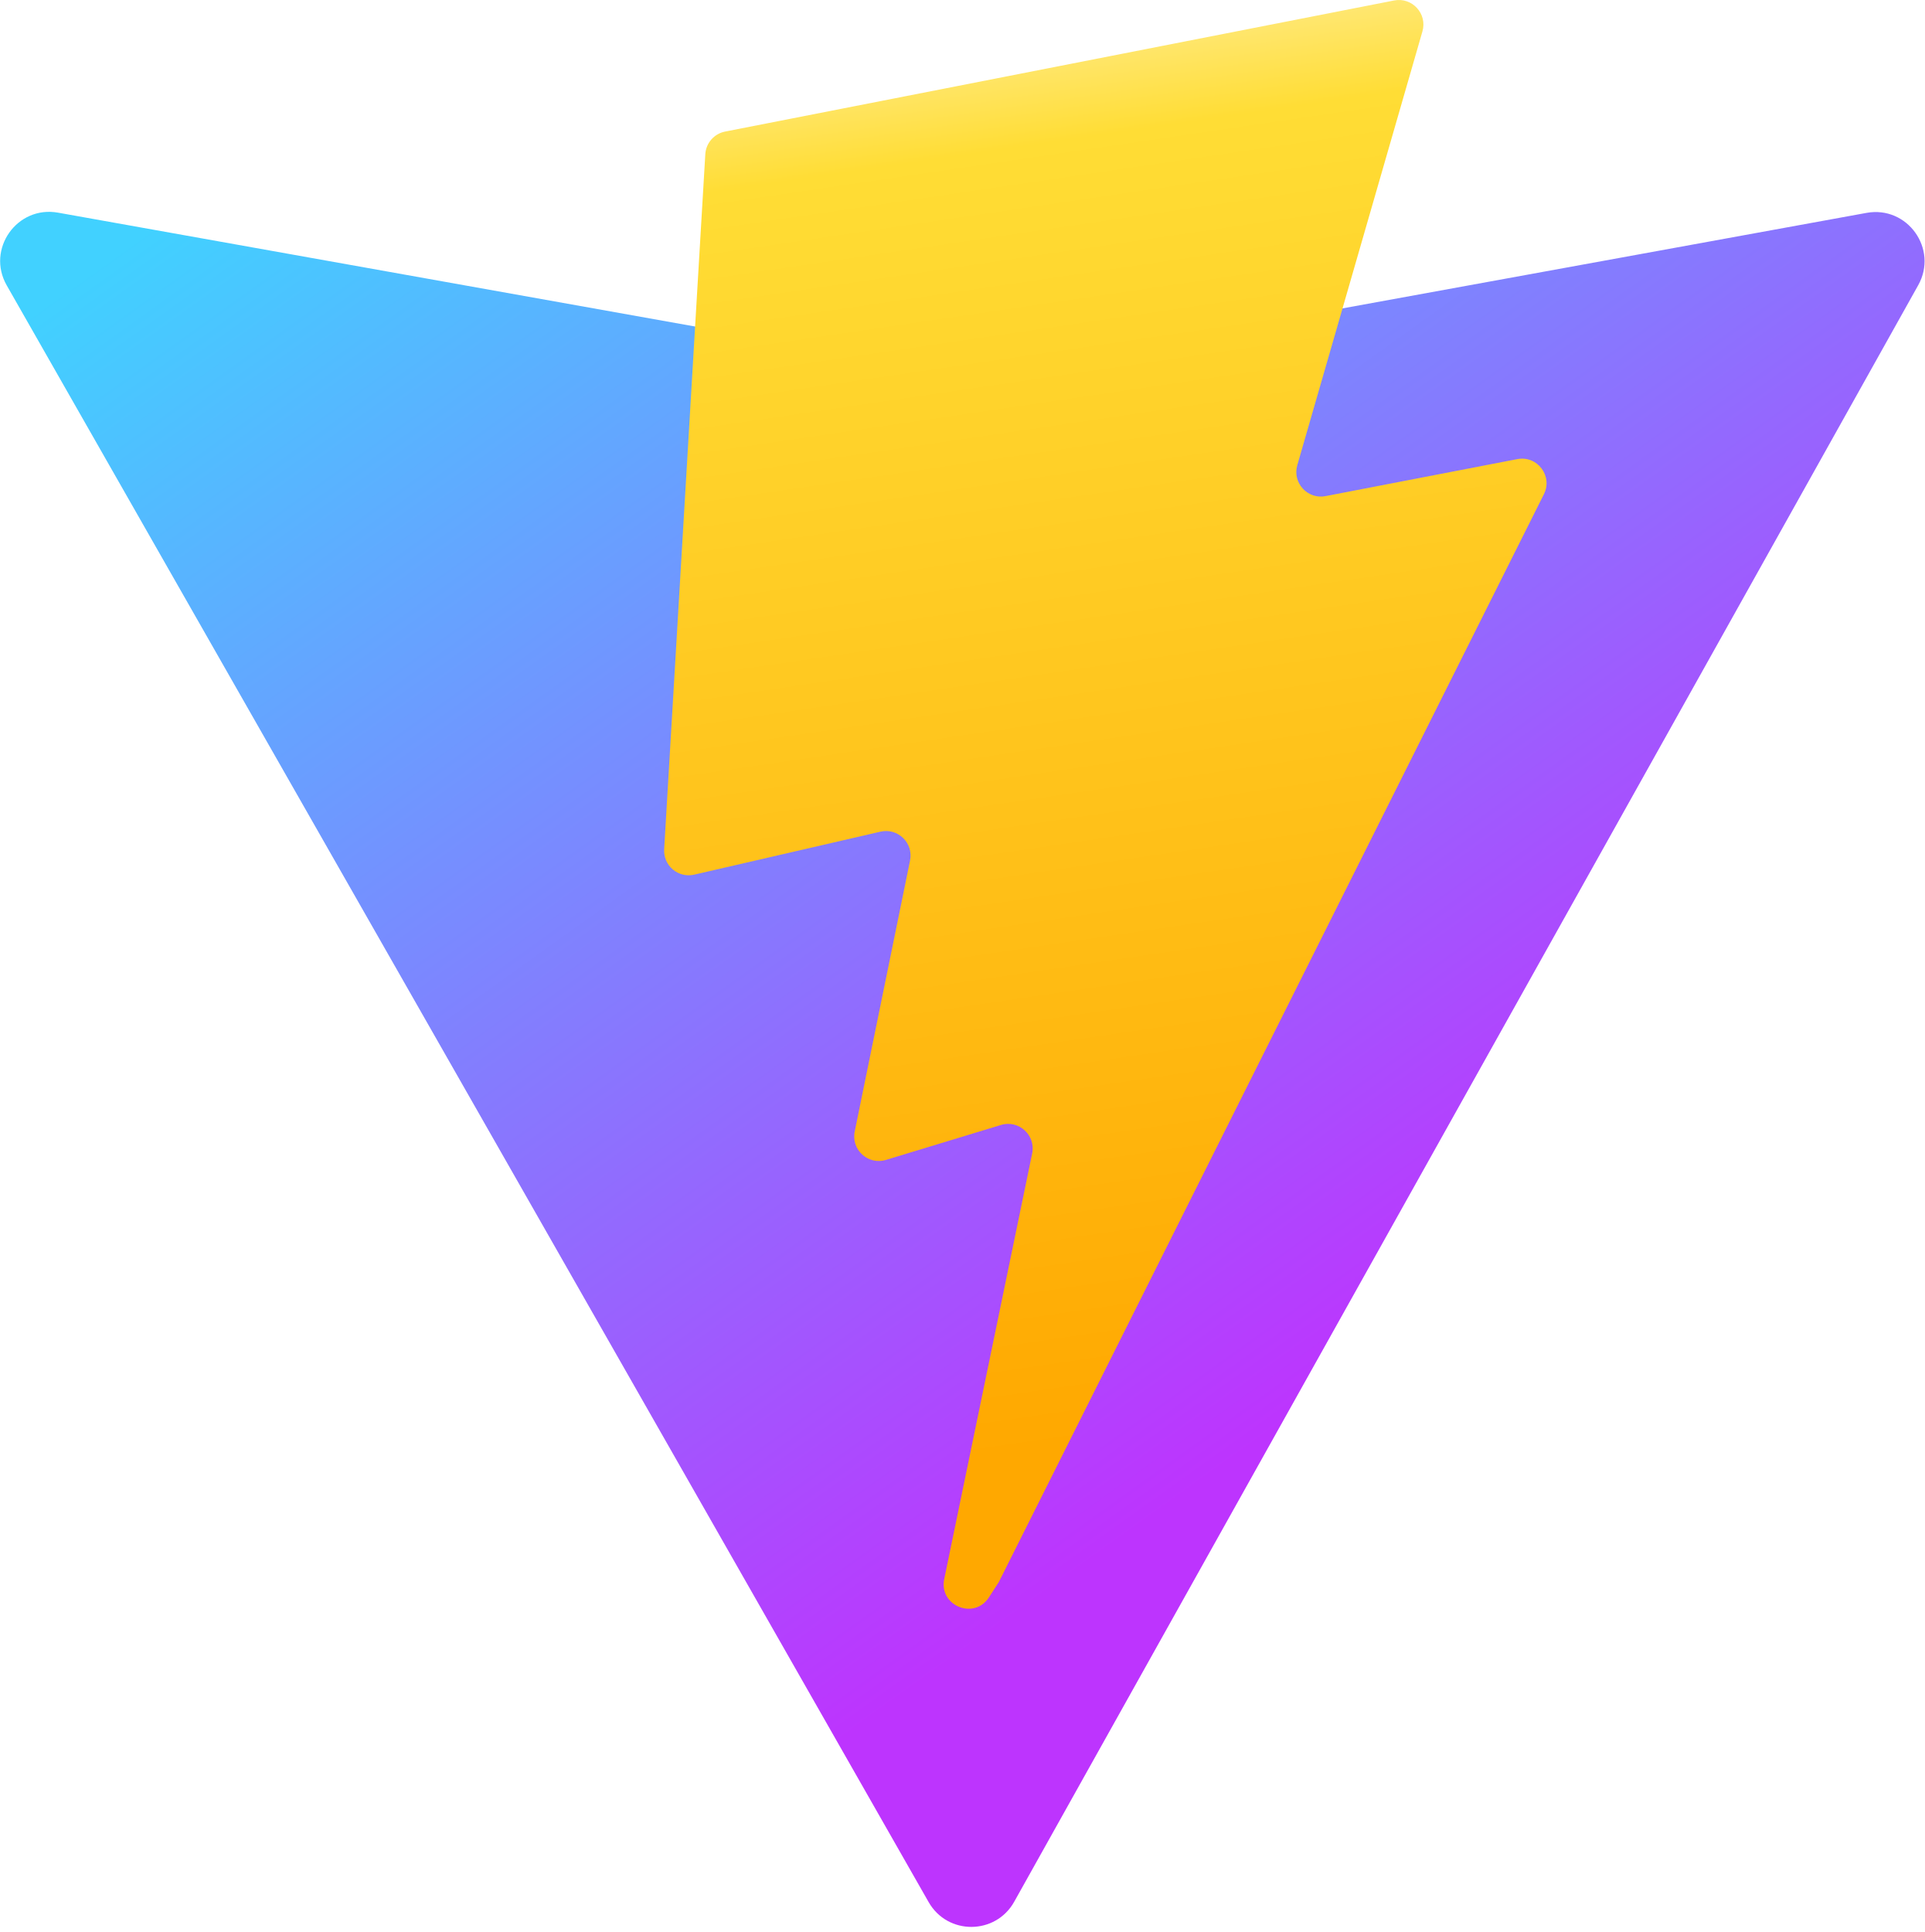
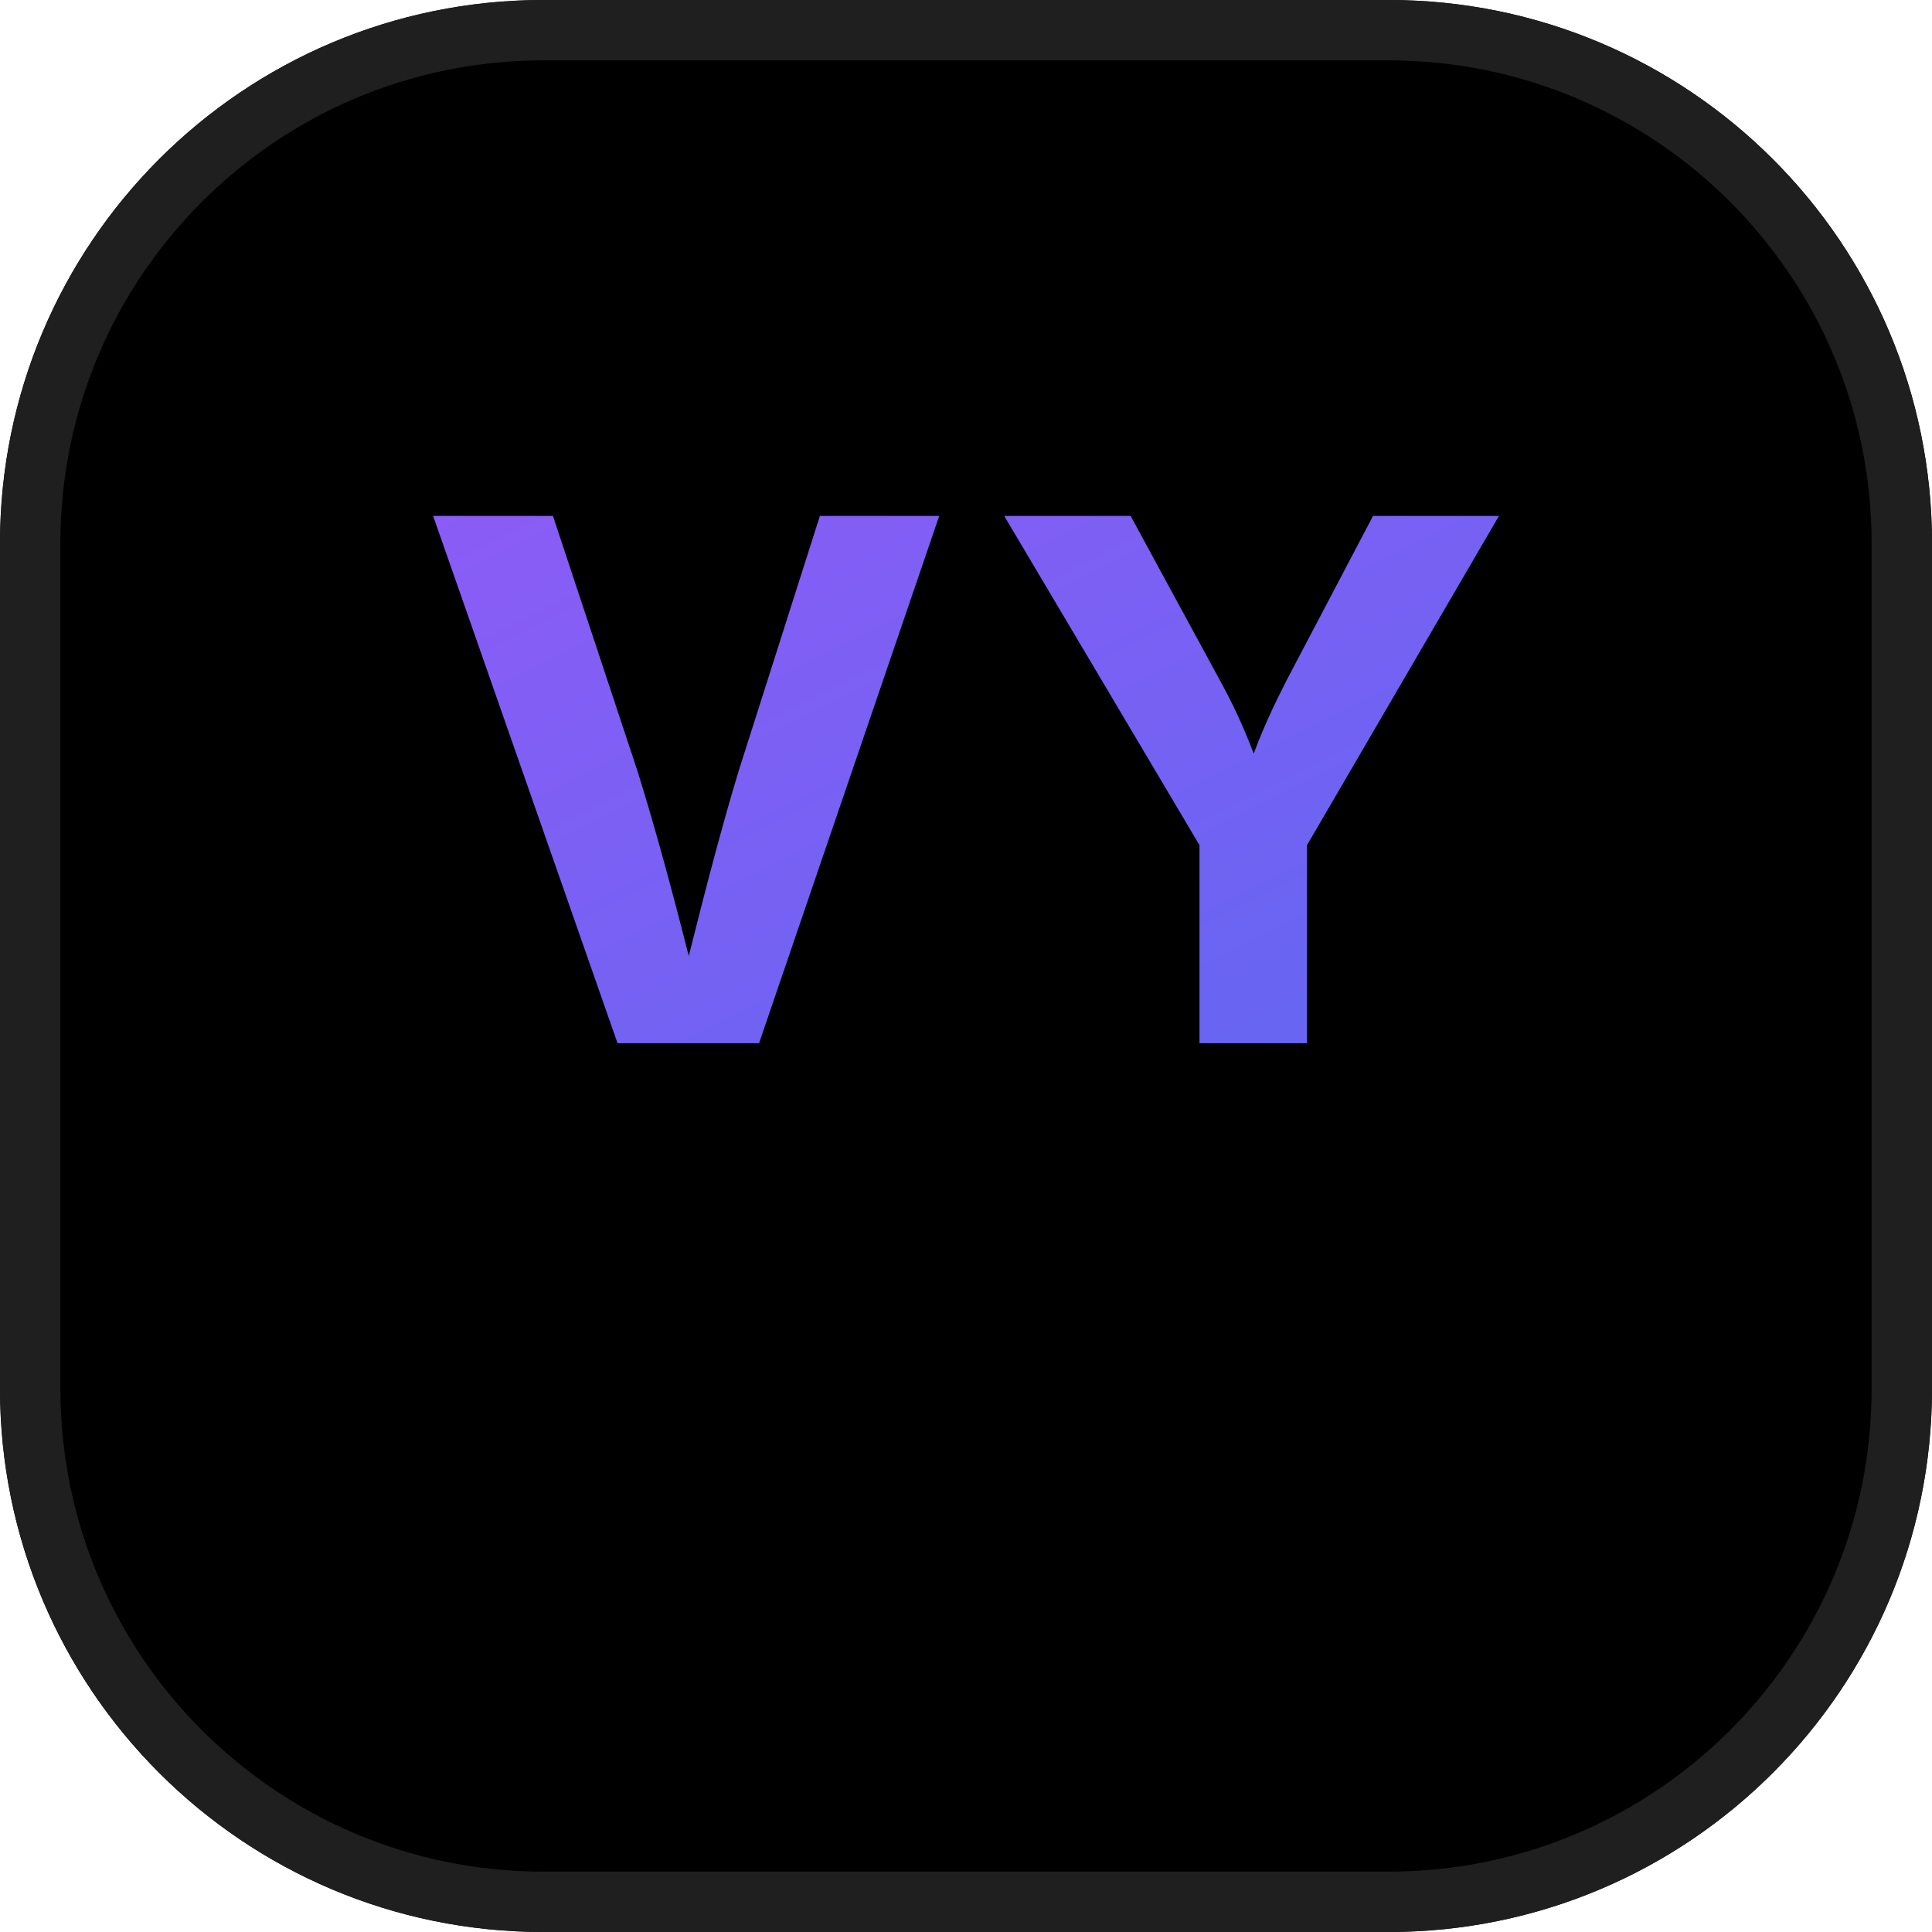
- <svg xmlns="http://www.w3.org/2000/svg" aria-hidden="true" role="img" class="iconify iconify--logos" width="31.88" height="32" preserveAspectRatio="xMidYMid meet" viewBox="0 0 256 257">
+ <svg xmlns="http://www.w3.org/2000/svg" aria-hidden="true" role="img" width="32" height="32" viewBox="0 0 64 64" preserveAspectRatio="xMidYMid meet">
  <defs>
-     <linearGradient id="IconifyId1813088fe1fbc01fb466" x1="-.828%" x2="57.636%" y1="7.652%" y2="78.411%">
-       <stop offset="0%" stop-color="#41D1FF" />
-       <stop offset="100%" stop-color="#BD34FE" />
-     </linearGradient>
-     <linearGradient id="IconifyId1813088fe1fbc01fb467" x1="43.376%" x2="50.316%" y1="2.242%" y2="89.03%">
-       <stop offset="0%" stop-color="#FFEA83" />
-       <stop offset="8.333%" stop-color="#FFDD35" />
-       <stop offset="100%" stop-color="#FFA800" />
+     <linearGradient id="vyGradient" x1="0%" y1="0%" x2="100%" y2="100%">
+       <stop offset="0%" stop-color="#8B5CF6" />
+       <stop offset="100%" stop-color="#6366F1" />
    </linearGradient>
  </defs>
-   <path fill="url(#IconifyId1813088fe1fbc01fb466)" d="M255.153 37.938L134.897 252.976c-2.483 4.44-8.862 4.466-11.382.048L.875 37.958c-2.746-4.814 1.371-10.646 6.827-9.67l120.385 21.517a6.537 6.537 0 0 0 2.322-.004l117.867-21.483c5.438-.991 9.574 4.796 6.877 9.62Z" />
-   <path fill="url(#IconifyId1813088fe1fbc01fb467)" d="M185.432.063L96.44 17.501a3.268 3.268 0 0 0-2.634 3.014l-5.474 92.456a3.268 3.268 0 0 0 3.997 3.378l24.777-5.718c2.318-.535 4.413 1.507 3.936 3.838l-7.361 36.047c-.495 2.426 1.782 4.5 4.151 3.78l15.304-4.649c2.372-.72 4.652 1.36 4.15 3.788l-11.698 56.621c-.732 3.542 3.979 5.473 5.943 2.437l1.313-2.028l72.516-144.72c1.215-2.423-.88-5.186-3.54-4.672l-25.505 4.922c-2.396.462-4.435-1.77-3.759-4.114l16.646-57.705c.677-2.35-1.37-4.583-3.769-4.113Z" />
+   <rect width="64" height="64" rx="18" fill="#0A0A0A" />
+   <rect x="1" y="1" width="62" height="62" rx="17" stroke="#1F1F1F" stroke-width="2" />
+   <text x="50%" y="54%" text-anchor="middle" fill="url(#vyGradient)" font-size="24" font-family="Inter, Arial, sans-serif" font-weight="700" letter-spacing="1">
+     VY
+   </text>
</svg>
